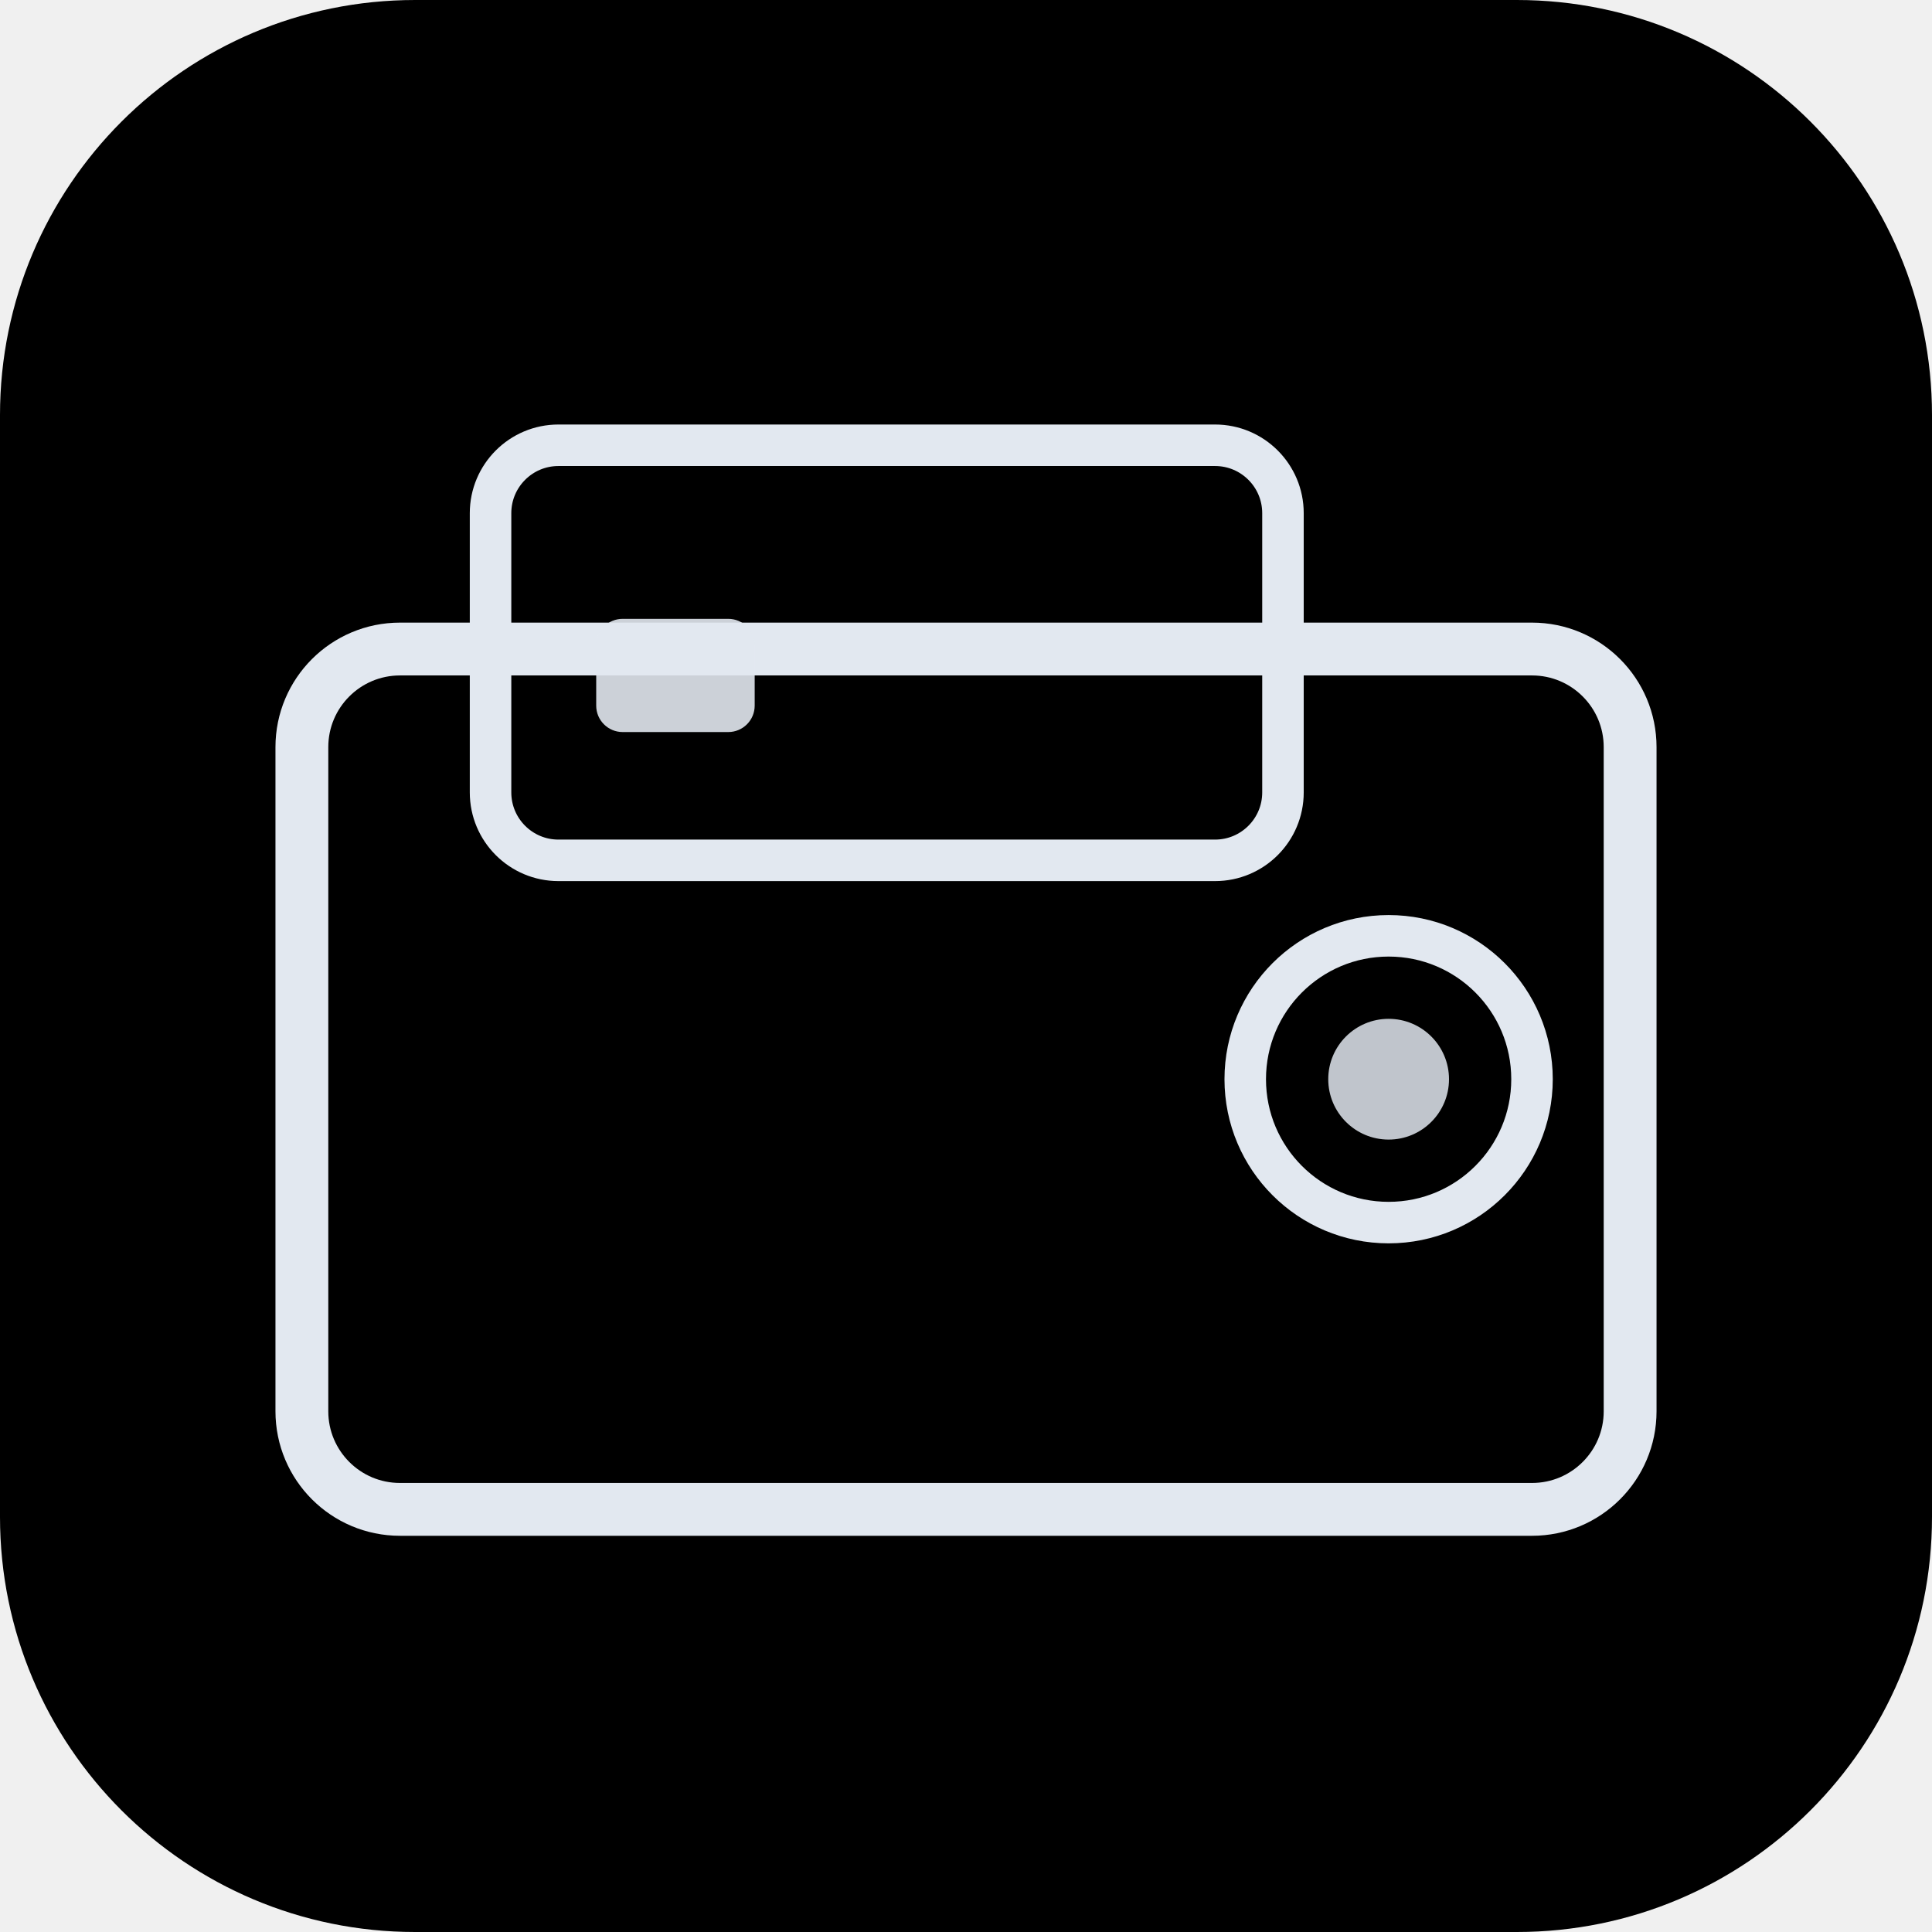
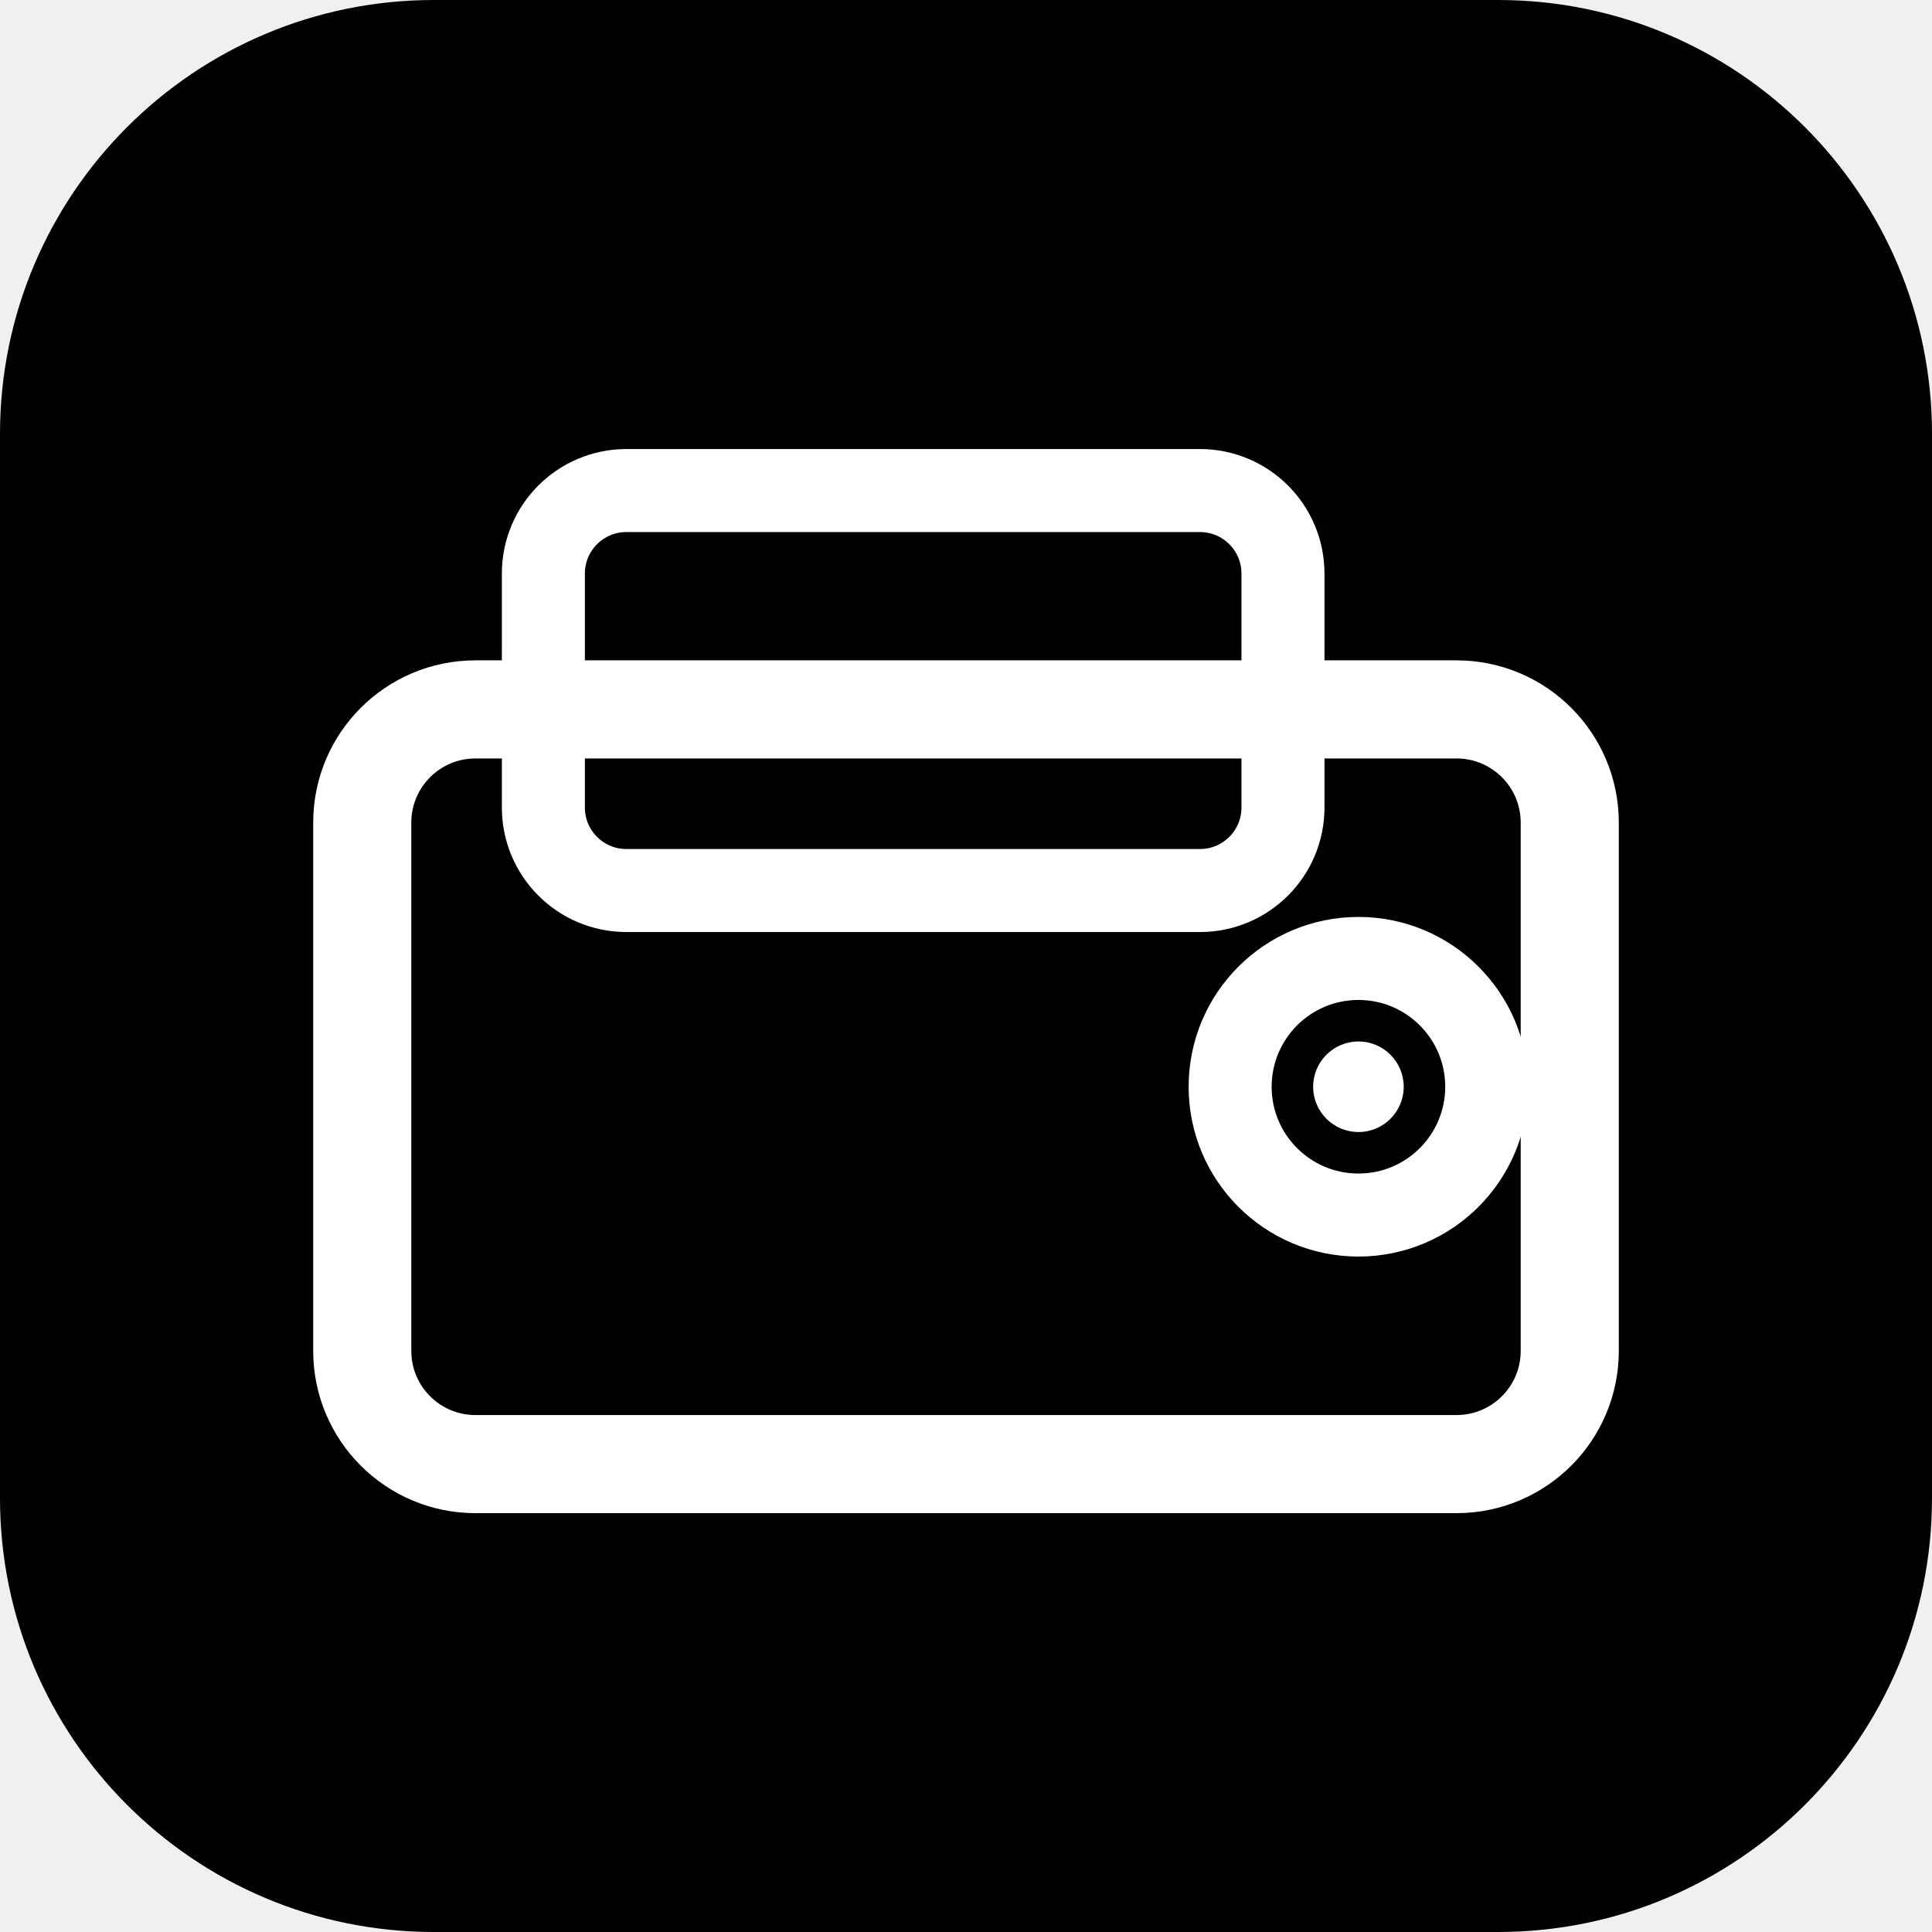
<svg xmlns="http://www.w3.org/2000/svg" width="512" height="512" viewBox="0 0 512 512" fill="none">
-   <rect width="512" height="512" rx="110" fill="#000000" />
-   <rect x="80" y="172" width="352" height="228" rx="26" fill="none" stroke="#e2e8f0" stroke-width="14" />
-   <rect x="130" y="118" width="210" height="110" rx="18" fill="none" stroke="#e2e8f0" stroke-width="11" />
-   <rect x="158" y="164" width="42" height="30" rx="7" fill="#e2e8f0" opacity="0.9" />
-   <circle cx="368" cy="286" r="38" fill="none" stroke="#e2e8f0" stroke-width="11" />
-   <circle cx="368" cy="286" r="16" fill="#e2e8f0" opacity="0.85" />
+   <rect width="512" height="512" rx="115" fill="#000000" />
+   <rect x="96" y="188" width="320" height="200" rx="30" fill="none" stroke="#ffffff" stroke-width="26" stroke-linejoin="round" />
+   <rect x="144" y="130" width="196" height="106" rx="22" fill="none" stroke="#ffffff" stroke-width="22" stroke-linejoin="round" />
+   <circle cx="360" cy="288" r="34" fill="none" stroke="#ffffff" stroke-width="22" />
+   <circle cx="360" cy="288" r="12" fill="#ffffff" />
</svg>
